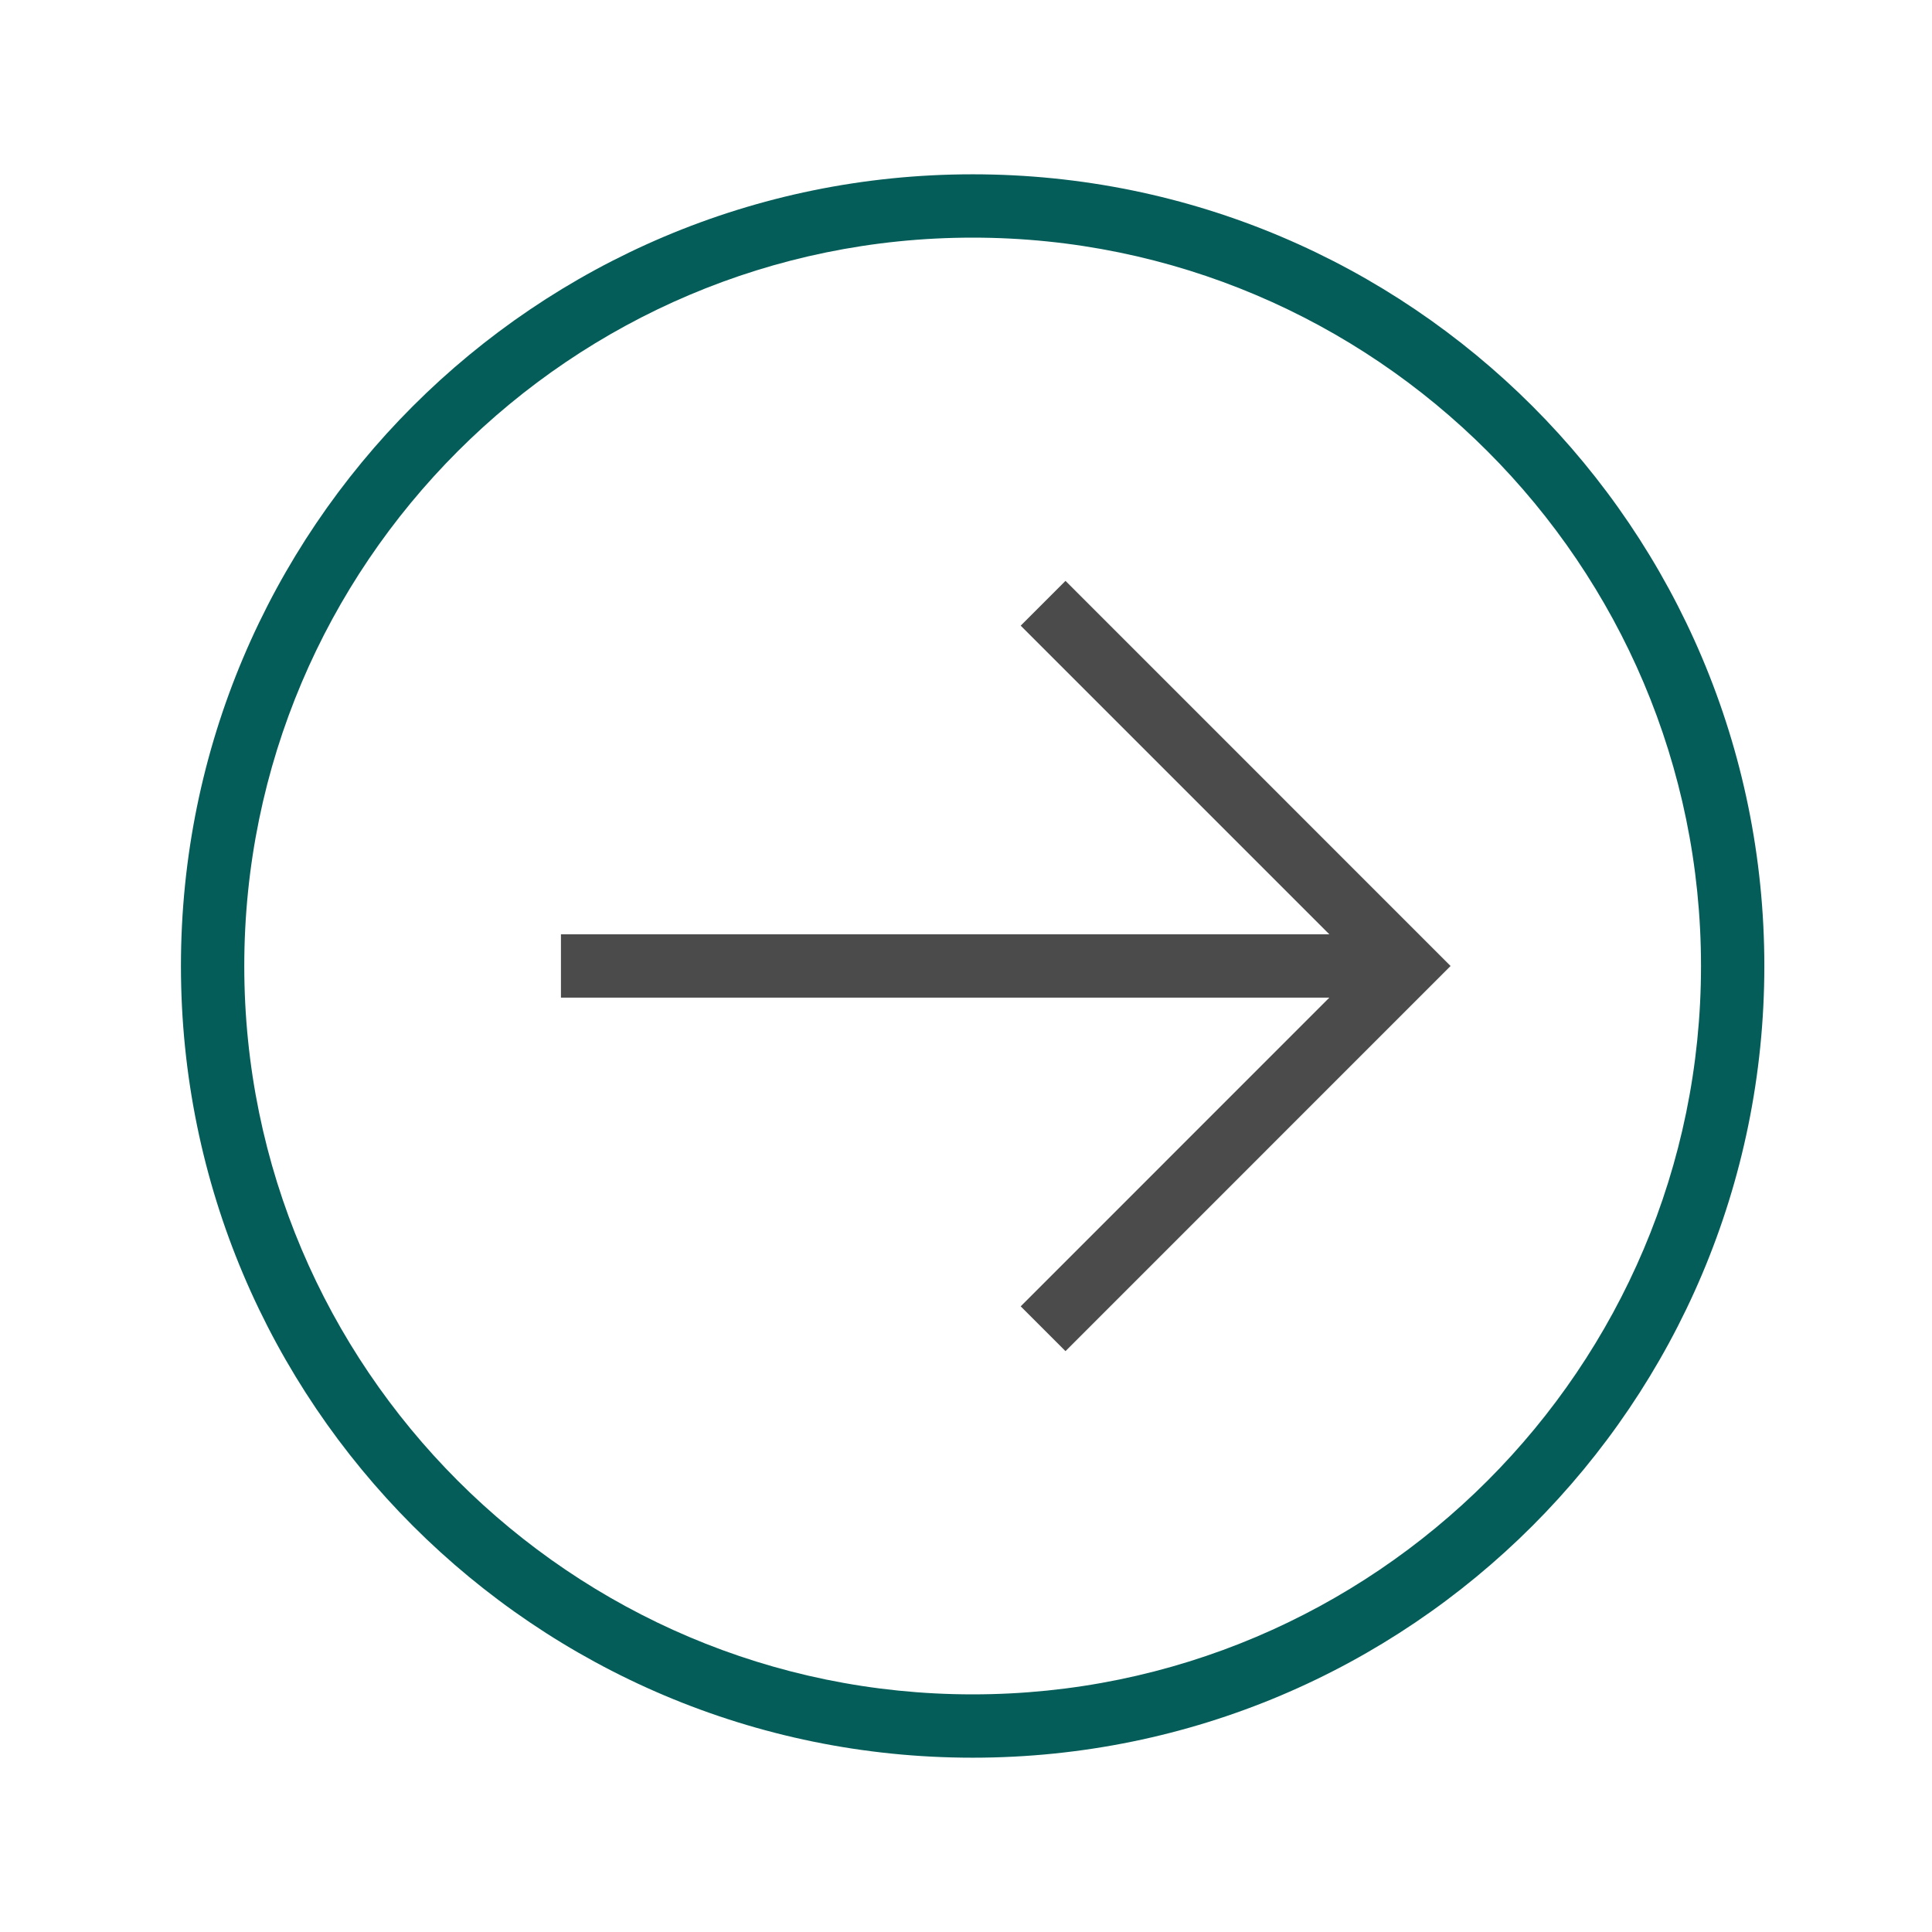
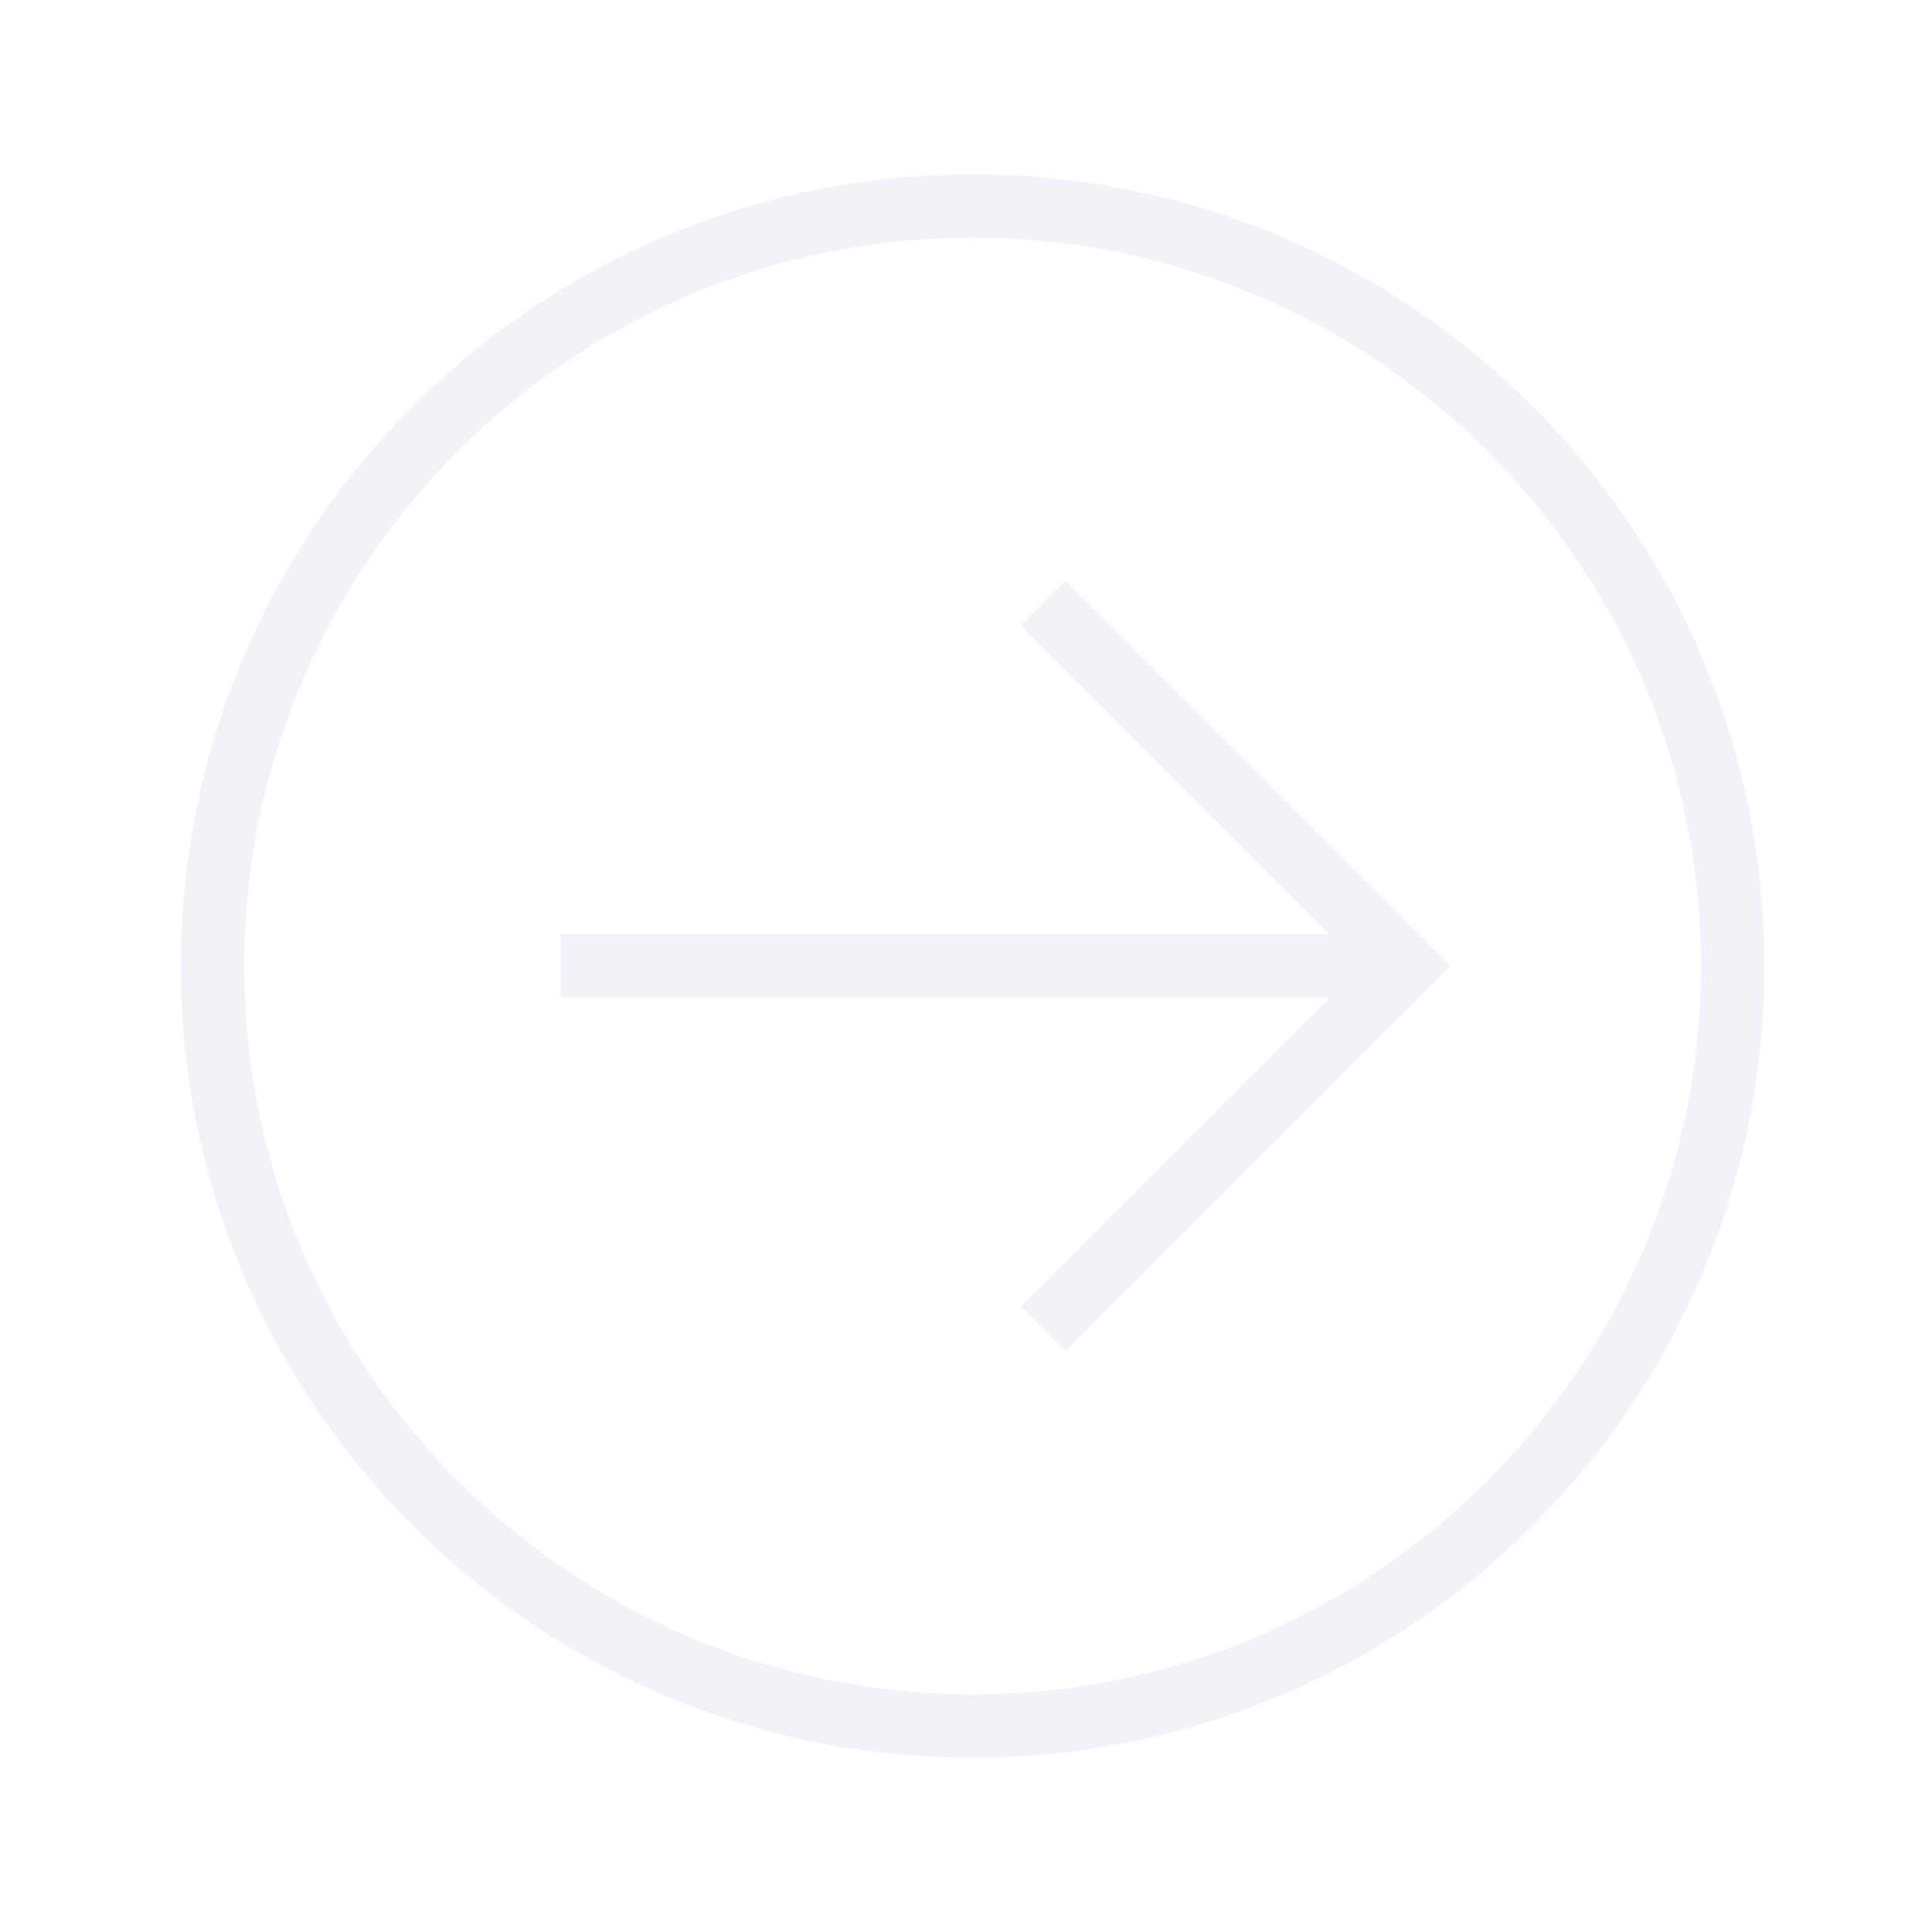
- <svg xmlns="http://www.w3.org/2000/svg" width="256px" height="256px" viewBox="-3 0 32 32" version="1.1" fill="#000000">
+ <svg xmlns="http://www.w3.org/2000/svg" width="256px" height="256px" viewBox="-3 0 32 32" version="1.1" fill="#f1f3f9">
  <g id="SVGRepo_bgCarrier" stroke-width="0" />
  <g id="SVGRepo_tracerCarrier" stroke-linecap="round" stroke-linejoin="round" />
  <g id="SVGRepo_iconCarrier">
    <g id="icomoon-ignore" />
-     <path d="M13.11 29.113c7.243 0 13.113-5.871 13.113-13.113s-5.87-13.113-13.113-13.113c-7.242 0-13.113 5.871-13.113 13.113s5.871 13.113 13.113 13.113zM13.11 3.936c6.652 0 12.064 5.412 12.064 12.064s-5.412 12.064-12.064 12.064c-6.653 0-12.064-5.412-12.064-12.064s5.411-12.064 12.064-12.064z" fill="#055d59" />
-     <path d="M13.906 21.637l0.742 0.742 6.378-6.379-6.378-6.379-0.742 0.742 5.112 5.112h-12.727v1.049h12.727z" style="fill: rgb(75, 75, 75);" />
+     <path d="M13.11 29.113c7.243 0 13.113-5.871 13.113-13.113s-5.87-13.113-13.113-13.113c-7.242 0-13.113 5.871-13.113 13.113s5.871 13.113 13.113 13.113zM13.11 3.936c6.652 0 12.064 5.412 12.064 12.064s-5.412 12.064-12.064 12.064c-6.653 0-12.064-5.412-12.064-12.064s5.411-12.064 12.064-12.064z" />
+     <path d="M13.906 21.637l0.742 0.742 6.378-6.379-6.378-6.379-0.742 0.742 5.112 5.112h-12.727v1.049h12.727z" />
  </g>
</svg>
